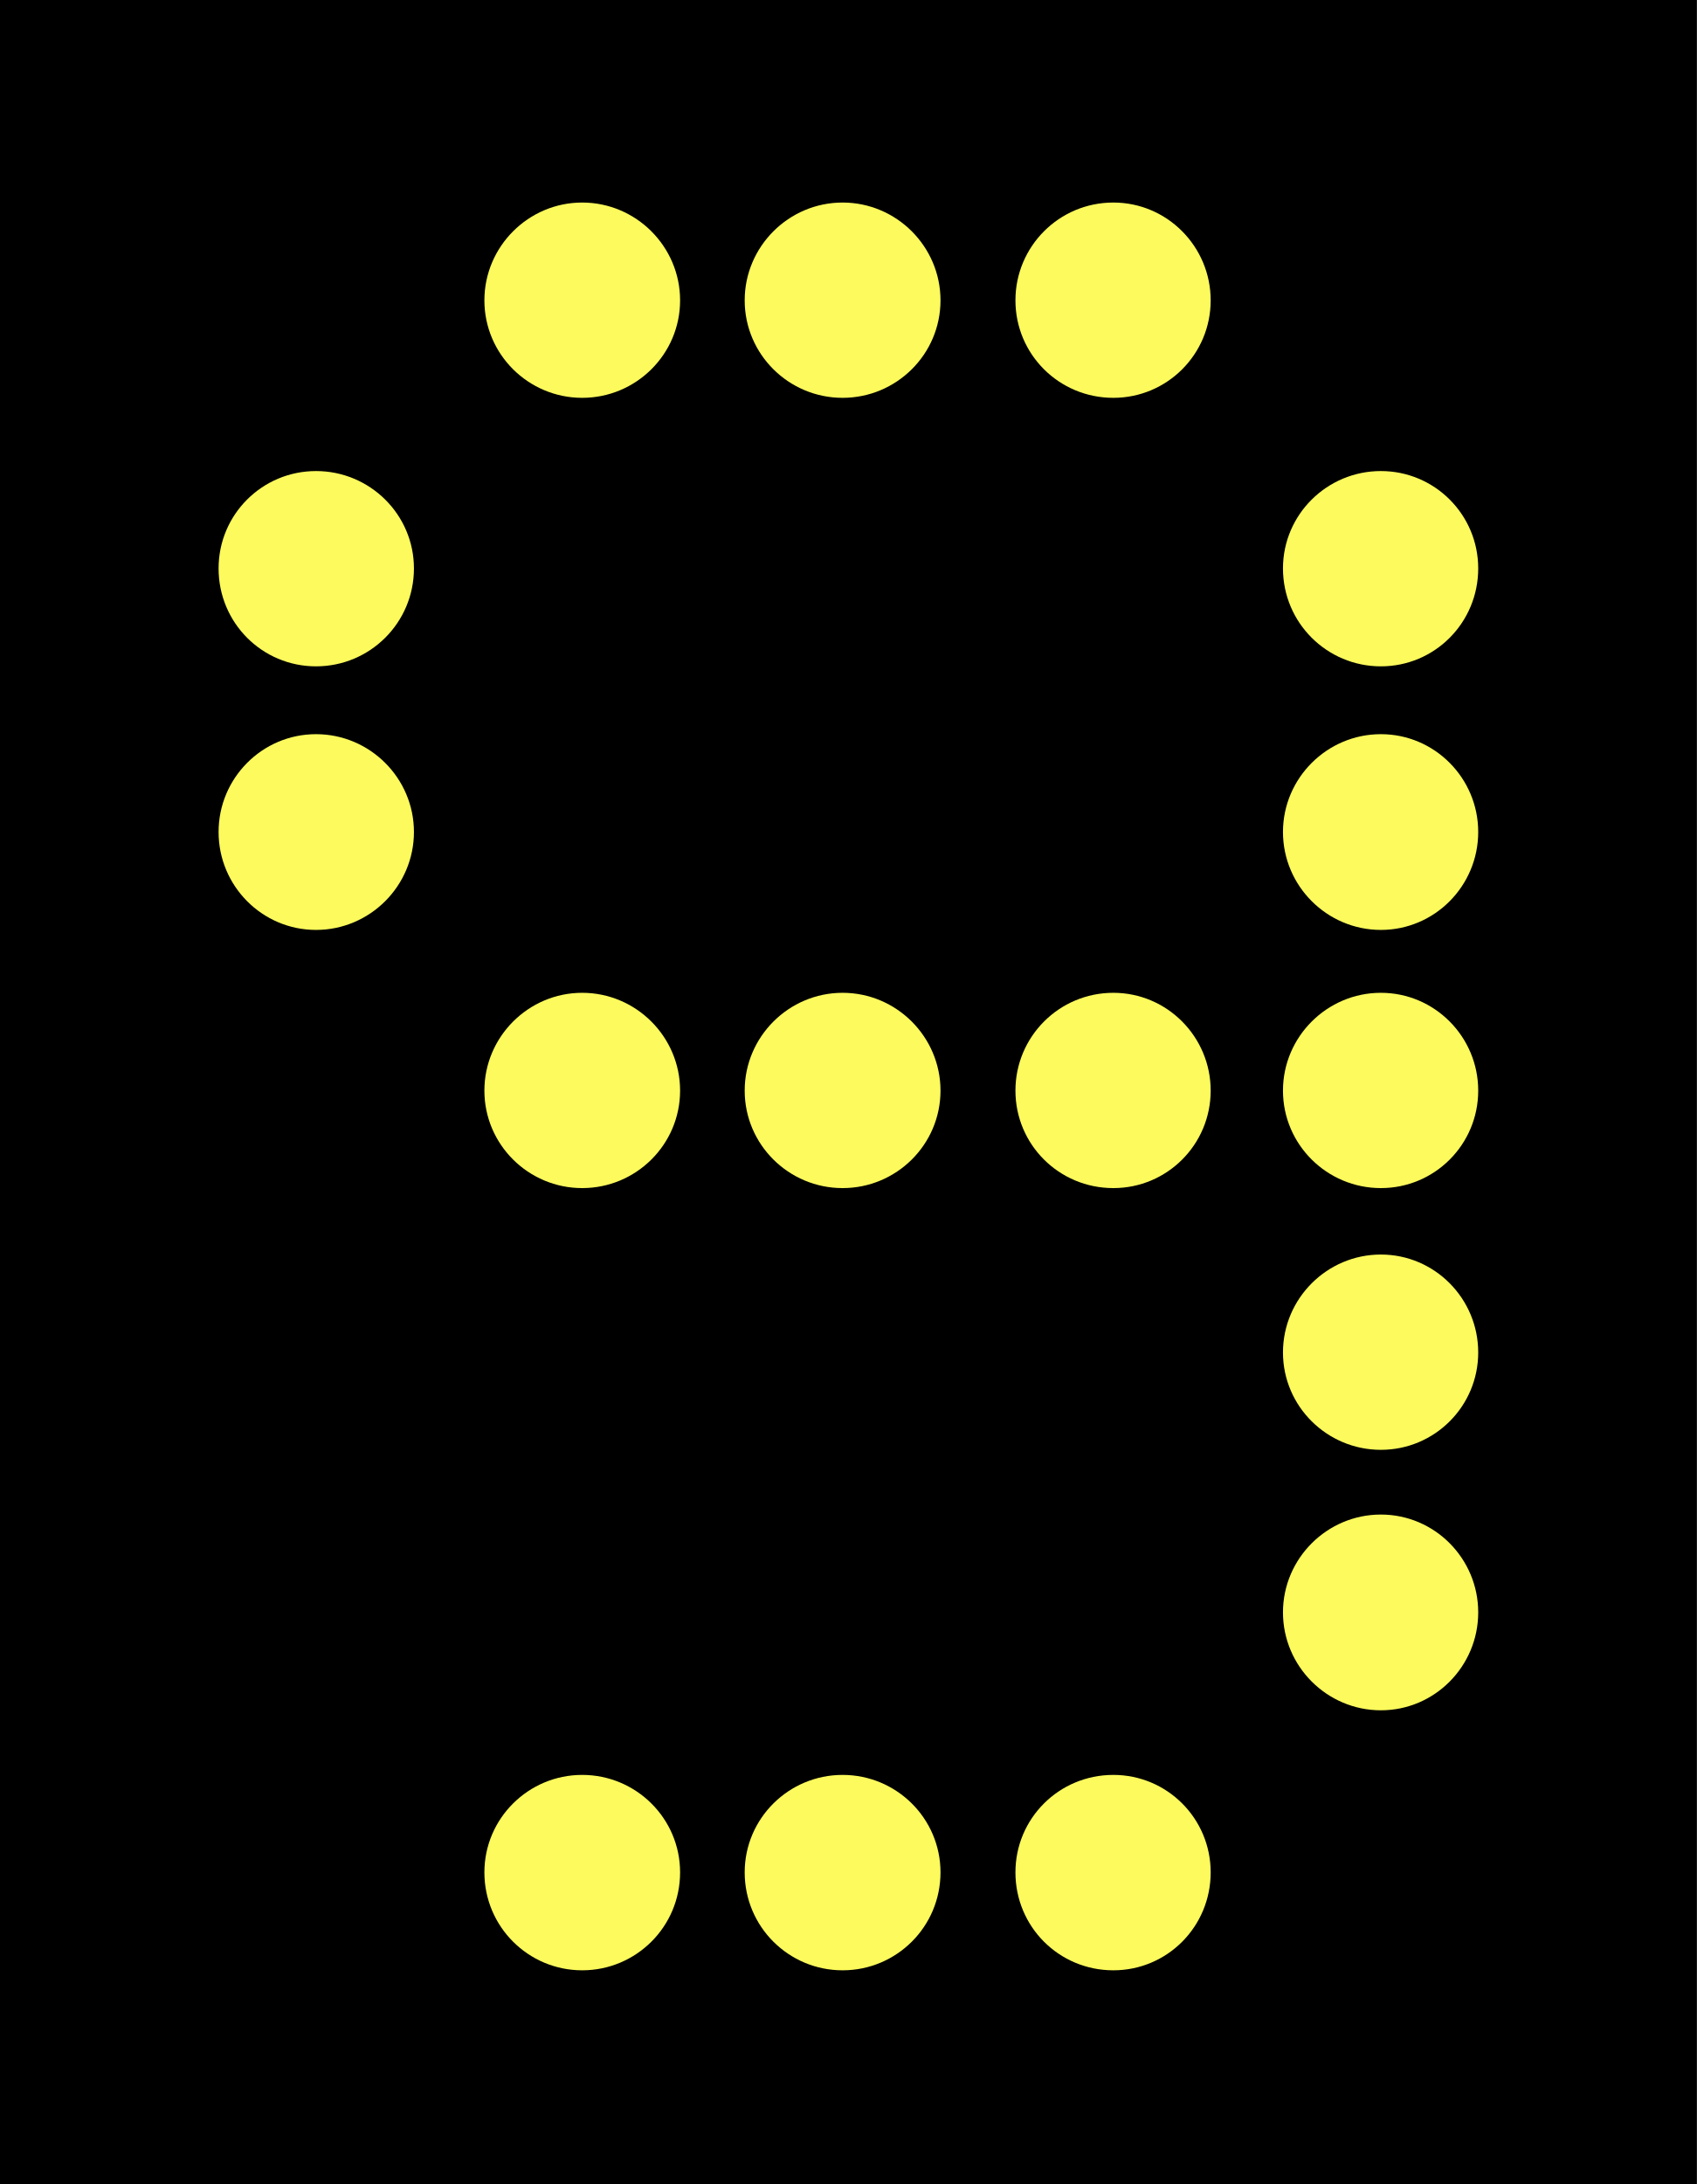
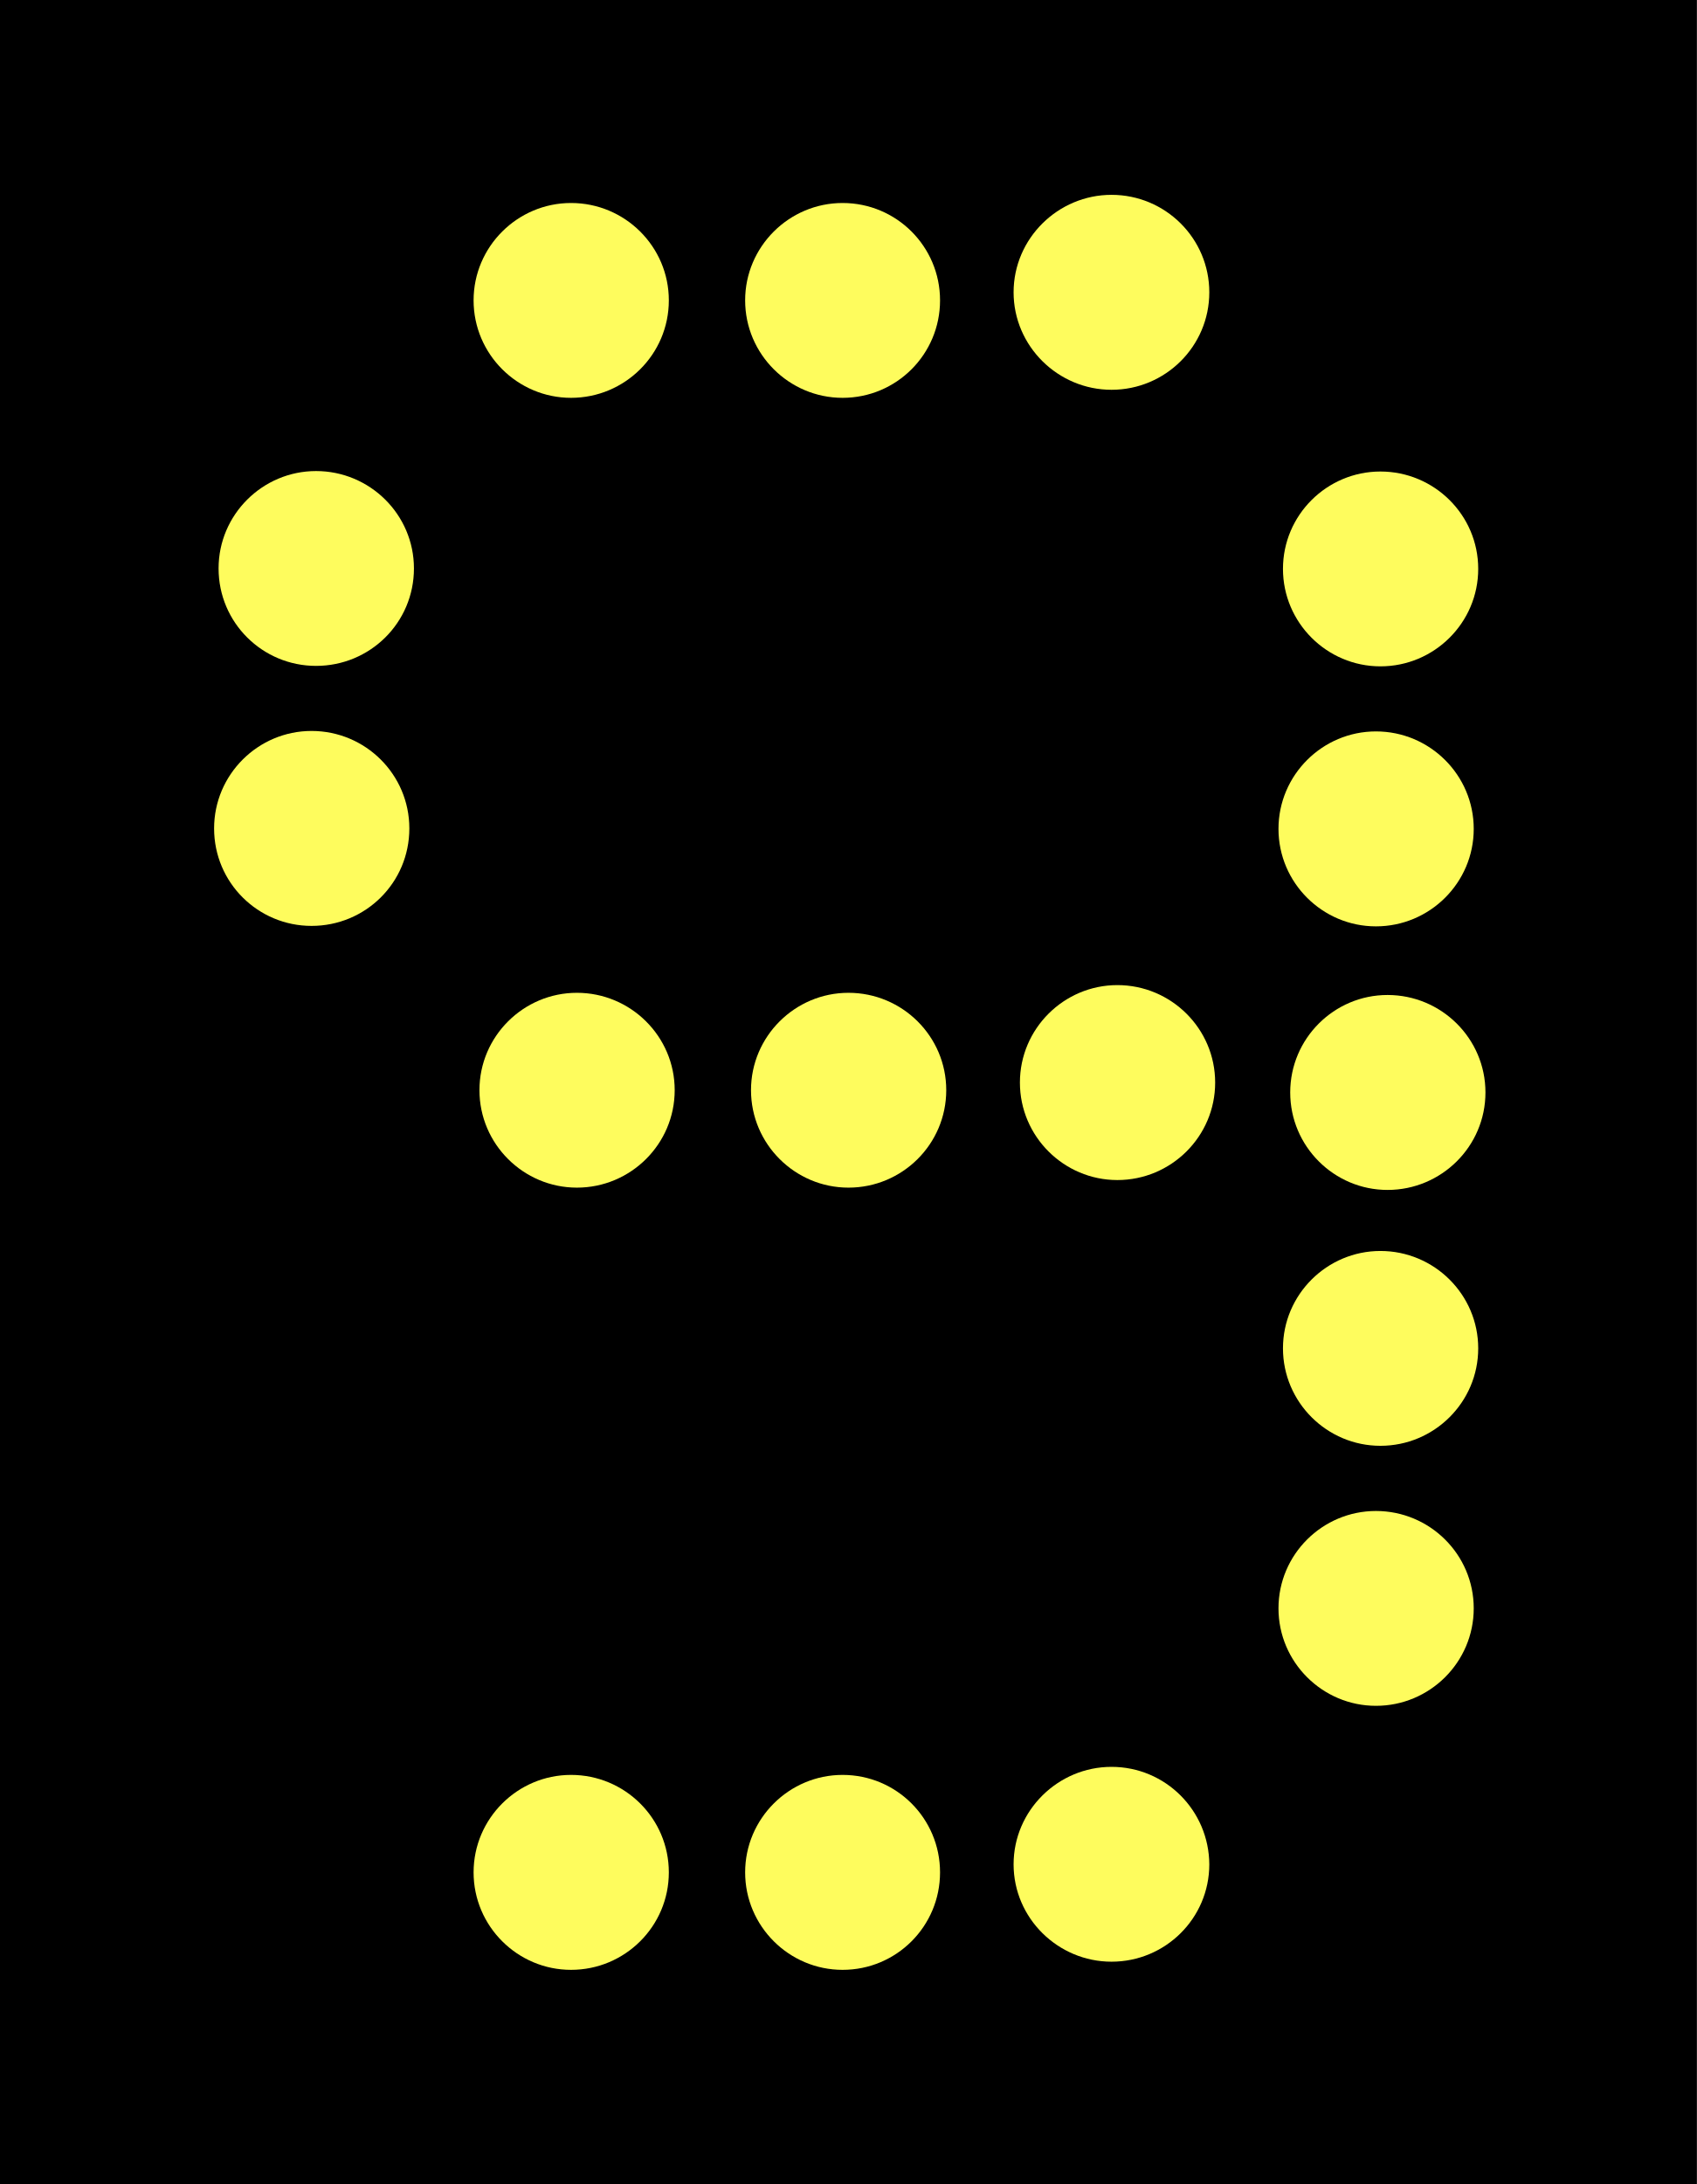
- <svg xmlns="http://www.w3.org/2000/svg" xmlns:xlink="http://www.w3.org/1999/xlink" width="14.766" height="19" viewBox="0 0 14.766 19">
-   <defs>
-     <filter id="filter-remove-color" x="0%" y="0%" width="100%" height="100%">
-       <feColorMatrix color-interpolation-filters="sRGB" values="0 0 0 0 1 0 0 0 0 1 0 0 0 0 1 0 0 0 1 0" />
-     </filter>
-     <mask id="mask-0">
-       <g filter="url(#filter-remove-color)">
-         <rect x="-1.477" y="-1.9" width="17.719" height="22.8" fill="rgb(0%, 0%, 0%)" fill-opacity="0.99" />
-       </g>
-     </mask>
-     <clipPath id="clip-0">
-       <rect x="0" y="0" width="15" height="19" />
-     </clipPath>
-     <g id="source-5" clip-path="url(#clip-0)">
-       <path fill-rule="nonzero" fill="rgb(99.608%, 98.824%, 36.471%)" fill-opacity="1" d="M 1.902 7.238 C 1.902 6.77 2.281 6.387 2.75 6.387 C 3.219 6.387 3.602 6.77 3.602 7.238 C 3.602 7.707 3.219 8.09 2.75 8.09 C 2.281 8.09 1.902 7.707 1.902 7.238 Z M 1.902 7.238 " />
-     </g>
-     <mask id="mask-1">
-       <g filter="url(#filter-remove-color)">
-         <rect x="-1.477" y="-1.9" width="17.719" height="22.8" fill="rgb(0%, 0%, 0%)" fill-opacity="0.99" />
-       </g>
-     </mask>
-     <clipPath id="clip-1">
-       <rect x="0" y="0" width="15" height="19" />
-     </clipPath>
-     <g id="source-8" clip-path="url(#clip-1)">
-       <path fill-rule="nonzero" fill="rgb(99.608%, 98.824%, 36.471%)" fill-opacity="1" d="M 1.902 4.945 C 1.902 4.477 2.281 4.098 2.75 4.098 C 3.219 4.098 3.602 4.477 3.602 4.945 C 3.602 5.418 3.219 5.797 2.75 5.797 C 2.281 5.797 1.902 5.418 1.902 4.945 Z M 1.902 4.945 " />
-     </g>
-     <mask id="mask-2">
-       <g filter="url(#filter-remove-color)">
-         <rect x="-1.477" y="-1.9" width="17.719" height="22.8" fill="rgb(0%, 0%, 0%)" fill-opacity="0.99" />
-       </g>
-     </mask>
-     <clipPath id="clip-2">
-       <rect x="0" y="0" width="15" height="19" />
-     </clipPath>
-     <g id="source-11" clip-path="url(#clip-2)">
-       <path fill-rule="nonzero" fill="rgb(99.608%, 98.824%, 36.471%)" fill-opacity="1" d="M 4.215 9.488 C 4.215 9.02 4.598 8.637 5.066 8.637 C 5.535 8.637 5.918 9.02 5.918 9.488 C 5.918 9.957 5.535 10.336 5.066 10.336 C 4.598 10.336 4.215 9.957 4.215 9.488 Z M 4.215 9.488 " />
-     </g>
-     <mask id="mask-3">
-       <g filter="url(#filter-remove-color)">
-         <rect x="-1.477" y="-1.9" width="17.719" height="22.8" fill="rgb(0%, 0%, 0%)" fill-opacity="0.99" />
-       </g>
-     </mask>
-     <clipPath id="clip-3">
-       <rect x="0" y="0" width="15" height="19" />
-     </clipPath>
-     <g id="source-14" clip-path="url(#clip-3)">
-       <path fill-rule="nonzero" fill="rgb(99.608%, 98.824%, 36.471%)" fill-opacity="1" d="M 4.215 2.613 C 4.215 2.145 4.598 1.762 5.066 1.762 C 5.535 1.762 5.918 2.145 5.918 2.613 C 5.918 3.082 5.535 3.461 5.066 3.461 C 4.598 3.461 4.215 3.082 4.215 2.613 Z M 4.215 2.613 " />
-     </g>
-     <mask id="mask-4">
-       <g filter="url(#filter-remove-color)">
-         <rect x="-1.477" y="-1.9" width="17.719" height="22.8" fill="rgb(0%, 0%, 0%)" fill-opacity="0.99" />
-       </g>
-     </mask>
-     <clipPath id="clip-4">
-       <rect x="0" y="0" width="15" height="19" />
-     </clipPath>
-     <g id="source-17" clip-path="url(#clip-4)">
-       <path fill-rule="nonzero" fill="rgb(99.608%, 98.824%, 36.471%)" fill-opacity="1" d="M 4.215 16.289 C 4.215 15.82 4.598 15.441 5.066 15.441 C 5.535 15.441 5.918 15.82 5.918 16.289 C 5.918 16.762 5.535 17.141 5.066 17.141 C 4.598 17.141 4.215 16.762 4.215 16.289 Z M 4.215 16.289 " />
-     </g>
-     <mask id="mask-5">
-       <g filter="url(#filter-remove-color)">
-         <rect x="-1.477" y="-1.9" width="17.719" height="22.8" fill="rgb(0%, 0%, 0%)" fill-opacity="0.99" />
-       </g>
-     </mask>
-     <clipPath id="clip-5">
-       <rect x="0" y="0" width="15" height="19" />
-     </clipPath>
-     <g id="source-20" clip-path="url(#clip-5)">
-       <path fill-rule="nonzero" fill="rgb(99.608%, 98.824%, 36.471%)" fill-opacity="1" d="M 6.48 9.488 C 6.48 9.02 6.863 8.637 7.332 8.637 C 7.801 8.637 8.184 9.02 8.184 9.488 C 8.184 9.957 7.801 10.336 7.332 10.336 C 6.863 10.336 6.48 9.957 6.48 9.488 Z M 6.48 9.488 " />
-     </g>
-     <mask id="mask-6">
-       <g filter="url(#filter-remove-color)">
-         <rect x="-1.477" y="-1.9" width="17.719" height="22.8" fill="rgb(0%, 0%, 0%)" fill-opacity="0.99" />
-       </g>
-     </mask>
-     <clipPath id="clip-6">
-       <rect x="0" y="0" width="15" height="19" />
-     </clipPath>
-     <g id="source-23" clip-path="url(#clip-6)">
-       <path fill-rule="nonzero" fill="rgb(99.608%, 98.824%, 36.471%)" fill-opacity="1" d="M 6.48 16.289 C 6.48 15.82 6.863 15.441 7.332 15.441 C 7.801 15.441 8.184 15.82 8.184 16.289 C 8.184 16.762 7.801 17.141 7.332 17.141 C 6.863 17.141 6.48 16.762 6.48 16.289 Z M 6.48 16.289 " />
-     </g>
-     <mask id="mask-7">
-       <g filter="url(#filter-remove-color)">
-         <rect x="-1.477" y="-1.9" width="17.719" height="22.8" fill="rgb(0%, 0%, 0%)" fill-opacity="0.99" />
-       </g>
-     </mask>
-     <clipPath id="clip-7">
-       <rect x="0" y="0" width="15" height="19" />
-     </clipPath>
-     <g id="source-26" clip-path="url(#clip-7)">
-       <path fill-rule="nonzero" fill="rgb(99.608%, 98.824%, 36.471%)" fill-opacity="1" d="M 6.48 2.613 C 6.48 2.145 6.863 1.762 7.332 1.762 C 7.801 1.762 8.184 2.145 8.184 2.613 C 8.184 3.082 7.801 3.461 7.332 3.461 C 6.863 3.461 6.48 3.082 6.48 2.613 Z M 6.48 2.613 " />
-     </g>
-     <mask id="mask-8">
-       <g filter="url(#filter-remove-color)">
-         <rect x="-1.477" y="-1.9" width="17.719" height="22.8" fill="rgb(0%, 0%, 0%)" fill-opacity="0.99" />
-       </g>
-     </mask>
-     <clipPath id="clip-8">
-       <rect x="0" y="0" width="15" height="19" />
-     </clipPath>
-     <g id="source-29" clip-path="url(#clip-8)">
-       <path fill-rule="nonzero" fill="rgb(99.608%, 98.824%, 36.471%)" fill-opacity="1" d="M 11.164 9.488 C 11.164 9.02 11.547 8.637 12.016 8.637 C 12.484 8.637 12.863 9.02 12.863 9.488 C 12.863 9.957 12.484 10.336 12.016 10.336 C 11.547 10.336 11.164 9.957 11.164 9.488 Z M 11.164 9.488 " />
-     </g>
-     <mask id="mask-9">
-       <g filter="url(#filter-remove-color)">
-         <rect x="-1.477" y="-1.9" width="17.719" height="22.8" fill="rgb(0%, 0%, 0%)" fill-opacity="0.99" />
-       </g>
-     </mask>
-     <clipPath id="clip-9">
-       <rect x="0" y="0" width="15" height="19" />
-     </clipPath>
-     <g id="source-32" clip-path="url(#clip-9)">
-       <path fill-rule="nonzero" fill="rgb(99.608%, 98.824%, 36.471%)" fill-opacity="1" d="M 11.164 11.766 C 11.164 11.297 11.547 10.914 12.016 10.914 C 12.484 10.914 12.863 11.297 12.863 11.766 C 12.863 12.234 12.484 12.613 12.016 12.613 C 11.547 12.613 11.164 12.234 11.164 11.766 Z M 11.164 11.766 " />
-     </g>
-     <mask id="mask-10">
-       <g filter="url(#filter-remove-color)">
-         <rect x="-1.477" y="-1.9" width="17.719" height="22.8" fill="rgb(0%, 0%, 0%)" fill-opacity="0.99" />
-       </g>
-     </mask>
-     <clipPath id="clip-10">
-       <rect x="0" y="0" width="15" height="19" />
-     </clipPath>
-     <g id="source-35" clip-path="url(#clip-10)">
-       <path fill-rule="nonzero" fill="rgb(99.608%, 98.824%, 36.471%)" fill-opacity="1" d="M 11.164 14.027 C 11.164 13.559 11.547 13.176 12.016 13.176 C 12.484 13.176 12.863 13.559 12.863 14.027 C 12.863 14.496 12.484 14.879 12.016 14.879 C 11.547 14.879 11.164 14.496 11.164 14.027 Z M 11.164 14.027 " />
-     </g>
-     <mask id="mask-11">
-       <g filter="url(#filter-remove-color)">
-         <rect x="-1.477" y="-1.9" width="17.719" height="22.8" fill="rgb(0%, 0%, 0%)" fill-opacity="0.99" />
-       </g>
-     </mask>
-     <clipPath id="clip-11">
-       <rect x="0" y="0" width="15" height="19" />
-     </clipPath>
-     <g id="source-38" clip-path="url(#clip-11)">
-       <path fill-rule="nonzero" fill="rgb(99.608%, 98.824%, 36.471%)" fill-opacity="1" d="M 11.164 7.238 C 11.164 6.77 11.547 6.387 12.016 6.387 C 12.484 6.387 12.863 6.77 12.863 7.238 C 12.863 7.707 12.484 8.09 12.016 8.09 C 11.547 8.09 11.164 7.707 11.164 7.238 Z M 11.164 7.238 " />
-     </g>
-     <mask id="mask-12">
-       <g filter="url(#filter-remove-color)">
-         <rect x="-1.477" y="-1.9" width="17.719" height="22.8" fill="rgb(0%, 0%, 0%)" fill-opacity="0.99" />
-       </g>
-     </mask>
-     <clipPath id="clip-12">
-       <rect x="0" y="0" width="15" height="19" />
-     </clipPath>
-     <g id="source-41" clip-path="url(#clip-12)">
-       <path fill-rule="nonzero" fill="rgb(99.608%, 98.824%, 36.471%)" fill-opacity="1" d="M 11.164 4.945 C 11.164 4.477 11.547 4.098 12.016 4.098 C 12.484 4.098 12.863 4.477 12.863 4.945 C 12.863 5.418 12.484 5.797 12.016 5.797 C 11.547 5.797 11.164 5.418 11.164 4.945 Z M 11.164 4.945 " />
-     </g>
-     <mask id="mask-13">
-       <g filter="url(#filter-remove-color)">
-         <rect x="-1.477" y="-1.9" width="17.719" height="22.8" fill="rgb(0%, 0%, 0%)" fill-opacity="0.99" />
-       </g>
-     </mask>
-     <clipPath id="clip-13">
-       <rect x="0" y="0" width="15" height="19" />
-     </clipPath>
-     <g id="source-44" clip-path="url(#clip-13)">
-       <path fill-rule="nonzero" fill="rgb(99.608%, 98.824%, 36.471%)" fill-opacity="1" d="M 8.836 9.488 C 8.836 9.02 9.215 8.637 9.688 8.637 C 10.156 8.637 10.535 9.02 10.535 9.488 C 10.535 9.957 10.156 10.336 9.688 10.336 C 9.215 10.336 8.836 9.957 8.836 9.488 Z M 8.836 9.488 " />
-     </g>
-     <mask id="mask-14">
-       <g filter="url(#filter-remove-color)">
-         <rect x="-1.477" y="-1.9" width="17.719" height="22.8" fill="rgb(0%, 0%, 0%)" fill-opacity="0.99" />
-       </g>
-     </mask>
-     <clipPath id="clip-14">
-       <rect x="0" y="0" width="15" height="19" />
-     </clipPath>
-     <g id="source-47" clip-path="url(#clip-14)">
-       <path fill-rule="nonzero" fill="rgb(99.608%, 98.824%, 36.471%)" fill-opacity="1" d="M 8.836 16.289 C 8.836 15.82 9.215 15.441 9.688 15.441 C 10.156 15.441 10.535 15.82 10.535 16.289 C 10.535 16.762 10.156 17.141 9.688 17.141 C 9.215 17.141 8.836 16.762 8.836 16.289 Z M 8.836 16.289 " />
-     </g>
-     <mask id="mask-15">
-       <g filter="url(#filter-remove-color)">
-         <rect x="-1.477" y="-1.9" width="17.719" height="22.8" fill="rgb(0%, 0%, 0%)" fill-opacity="0.99" />
-       </g>
-     </mask>
-     <clipPath id="clip-15">
-       <rect x="0" y="0" width="15" height="19" />
-     </clipPath>
-     <g id="source-50" clip-path="url(#clip-15)">
-       <path fill-rule="nonzero" fill="rgb(99.608%, 98.824%, 36.471%)" fill-opacity="1" d="M 8.836 2.613 C 8.836 2.145 9.215 1.762 9.688 1.762 C 10.156 1.762 10.535 2.145 10.535 2.613 C 10.535 3.082 10.156 3.461 9.688 3.461 C 9.215 3.461 8.836 3.082 8.836 2.613 Z M 8.836 2.613 " />
-     </g>
-   </defs>
+ <svg xmlns="http://www.w3.org/2000/svg" width="14.766" height="19" viewBox="0 0 14.766 19">
  <path fill-rule="nonzero" fill="rgb(0%, 0%, 0%)" fill-opacity="1" d="M 14.766 19 L 0 19 L 0 0 L 14.766 0 Z M 14.766 19 " />
-   <g mask="url(#mask-0)">
-     <use xlink:href="#source-5" />
-   </g>
-   <g mask="url(#mask-1)">
-     <use xlink:href="#source-8" />
-   </g>
-   <g mask="url(#mask-2)">
-     <use xlink:href="#source-11" />
-   </g>
-   <g mask="url(#mask-3)">
-     <use xlink:href="#source-14" />
-   </g>
-   <g mask="url(#mask-4)">
-     <use xlink:href="#source-17" />
-   </g>
-   <g mask="url(#mask-5)">
-     <use xlink:href="#source-20" />
-   </g>
-   <g mask="url(#mask-6)">
-     <use xlink:href="#source-23" />
-   </g>
-   <g mask="url(#mask-7)">
-     <use xlink:href="#source-26" />
-   </g>
-   <g mask="url(#mask-8)">
-     <use xlink:href="#source-29" />
-   </g>
-   <g mask="url(#mask-9)">
-     <use xlink:href="#source-32" />
-   </g>
-   <g mask="url(#mask-10)">
-     <use xlink:href="#source-35" />
-   </g>
-   <g mask="url(#mask-11)">
-     <use xlink:href="#source-38" />
-   </g>
-   <g mask="url(#mask-12)">
-     <use xlink:href="#source-41" />
-   </g>
-   <g mask="url(#mask-13)">
-     <use xlink:href="#source-44" />
-   </g>
-   <g mask="url(#mask-14)">
-     <use xlink:href="#source-47" />
-   </g>
-   <g mask="url(#mask-15)">
-     <use xlink:href="#source-50" />
-   </g>
+   <path fill-rule="nonzero" fill="rgb(99.608%, 98.824%, 36.471%)" fill-opacity="1" d="M 5.82 2.613 C 5.82 3.082 5.438 3.461 4.969 3.461 C 4.504 3.461 4.121 3.082 4.121 2.613 C 4.121 2.145 4.504 1.766 4.969 1.766 C 5.438 1.766 5.82 2.145 5.82 2.613 Z M 5.82 2.613 " />
+   <path fill-rule="nonzero" fill="rgb(99.608%, 98.824%, 36.471%)" fill-opacity="1" d="M 8.18 2.613 C 8.18 3.082 7.801 3.461 7.332 3.461 C 6.867 3.461 6.484 3.082 6.484 2.613 C 6.484 2.145 6.867 1.766 7.332 1.766 C 7.801 1.766 8.18 2.145 8.18 2.613 Z M 8.18 2.613 " />
+   <path fill-rule="nonzero" fill="rgb(99.608%, 98.824%, 36.471%)" fill-opacity="1" d="M 10.523 2.543 C 10.523 3.012 10.141 3.391 9.672 3.391 C 9.207 3.391 8.82 3.012 8.82 2.543 C 8.82 2.074 9.207 1.695 9.672 1.695 C 10.141 1.695 10.523 2.074 10.523 2.543 Z M 10.523 2.543 " />
+   <path fill-rule="nonzero" fill="rgb(99.608%, 98.824%, 36.471%)" fill-opacity="1" d="M 5.871 9.484 C 5.871 9.953 5.488 10.332 5.02 10.332 C 4.555 10.332 4.172 9.953 4.172 9.484 C 4.172 9.016 4.555 8.637 5.02 8.637 C 5.488 8.637 5.871 9.016 5.871 9.484 Z M 5.871 9.484 " />
+   <path fill-rule="nonzero" fill="rgb(99.608%, 98.824%, 36.471%)" fill-opacity="1" d="M 8.234 9.484 C 8.234 9.953 7.852 10.332 7.383 10.332 C 6.918 10.332 6.535 9.953 6.535 9.484 C 6.535 9.016 6.918 8.637 7.383 8.637 C 7.852 8.637 8.234 9.016 8.234 9.484 Z M 8.234 9.484 " />
+   <path fill-rule="nonzero" fill="rgb(99.608%, 98.824%, 36.471%)" fill-opacity="1" d="M 10.574 9.418 C 10.574 9.887 10.191 10.266 9.723 10.266 C 9.258 10.266 8.875 9.887 8.875 9.418 C 8.875 8.949 9.258 8.57 9.723 8.57 C 10.191 8.57 10.574 8.949 10.574 9.418 Z M 10.574 9.418 " />
+   <path fill-rule="nonzero" fill="rgb(99.608%, 98.824%, 36.471%)" fill-opacity="1" d="M 5.82 16.289 C 5.82 16.758 5.438 17.137 4.969 17.137 C 4.504 17.137 4.121 16.758 4.121 16.289 C 4.121 15.82 4.504 15.441 4.969 15.441 C 5.438 15.441 5.82 15.82 5.82 16.289 Z M 5.82 16.289 " />
+   <path fill-rule="nonzero" fill="rgb(99.608%, 98.824%, 36.471%)" fill-opacity="1" d="M 8.18 16.289 C 8.18 16.758 7.801 17.137 7.332 17.137 C 6.867 17.137 6.484 16.758 6.484 16.289 C 6.484 15.82 6.867 15.441 7.332 15.441 C 7.801 15.441 8.18 15.82 8.18 16.289 Z M 8.18 16.289 " />
+   <path fill-rule="nonzero" fill="rgb(99.608%, 98.824%, 36.471%)" fill-opacity="1" d="M 10.523 16.219 C 10.523 16.688 10.141 17.066 9.672 17.066 C 9.207 17.066 8.82 16.688 8.82 16.219 C 8.82 15.75 9.207 15.371 9.672 15.371 C 10.141 15.371 10.52 15.75 10.523 16.219 Z M 10.523 16.219 " />
+   <path fill-rule="nonzero" fill="rgb(99.608%, 98.824%, 36.471%)" fill-opacity="1" d="M 12.863 4.949 C 12.863 5.418 12.48 5.797 12.012 5.797 C 11.547 5.797 11.164 5.418 11.164 4.949 C 11.164 4.48 11.547 4.102 12.012 4.102 C 12.48 4.102 12.863 4.48 12.863 4.949 Z M 12.863 4.949 " />
+   <path fill-rule="nonzero" fill="rgb(99.608%, 98.824%, 36.471%)" fill-opacity="1" d="M 12.824 7.211 C 12.824 7.68 12.441 8.059 11.973 8.059 C 11.508 8.059 11.125 7.68 11.125 7.211 C 11.125 6.742 11.508 6.363 11.973 6.363 C 12.441 6.363 12.824 6.742 12.824 7.211 Z M 12.824 7.211 " />
+   <path fill-rule="nonzero" fill="rgb(99.608%, 98.824%, 36.471%)" fill-opacity="1" d="M 3.602 4.945 C 3.602 5.418 3.219 5.793 2.75 5.793 C 2.285 5.793 1.902 5.418 1.902 4.945 C 1.902 4.477 2.285 4.098 2.75 4.098 C 3.219 4.098 3.602 4.477 3.602 4.945 Z M 3.602 4.945 " />
+   <path fill-rule="nonzero" fill="rgb(99.608%, 98.824%, 36.471%)" fill-opacity="1" d="M 3.562 7.207 C 3.562 7.68 3.18 8.055 2.711 8.055 C 2.246 8.055 1.863 7.68 1.863 7.207 C 1.863 6.738 2.246 6.359 2.711 6.359 C 3.18 6.359 3.562 6.738 3.562 7.207 Z M 3.562 7.207 " />
+   <path fill-rule="nonzero" fill="rgb(99.608%, 98.824%, 36.471%)" fill-opacity="1" d="M 12.863 11.73 C 12.863 12.199 12.48 12.578 12.012 12.578 C 11.547 12.578 11.164 12.199 11.164 11.73 C 11.164 11.262 11.547 10.883 12.012 10.883 C 12.48 10.883 12.863 11.262 12.863 11.73 Z M 12.863 11.73 " />
+   <path fill-rule="nonzero" fill="rgb(99.608%, 98.824%, 36.471%)" fill-opacity="1" d="M 12.926 9.504 C 12.926 9.973 12.543 10.352 12.074 10.352 C 11.609 10.352 11.227 9.973 11.227 9.504 C 11.227 9.035 11.609 8.656 12.074 8.656 C 12.543 8.656 12.926 9.035 12.926 9.504 Z M 12.926 9.504 " />
+   <path fill-rule="nonzero" fill="rgb(99.608%, 98.824%, 36.471%)" fill-opacity="1" d="M 12.824 13.992 C 12.824 14.461 12.441 14.84 11.973 14.84 C 11.508 14.84 11.125 14.461 11.125 13.992 C 11.125 13.523 11.508 13.145 11.973 13.145 C 12.441 13.145 12.824 13.523 12.824 13.992 Z M 12.824 13.992 " />
</svg>
